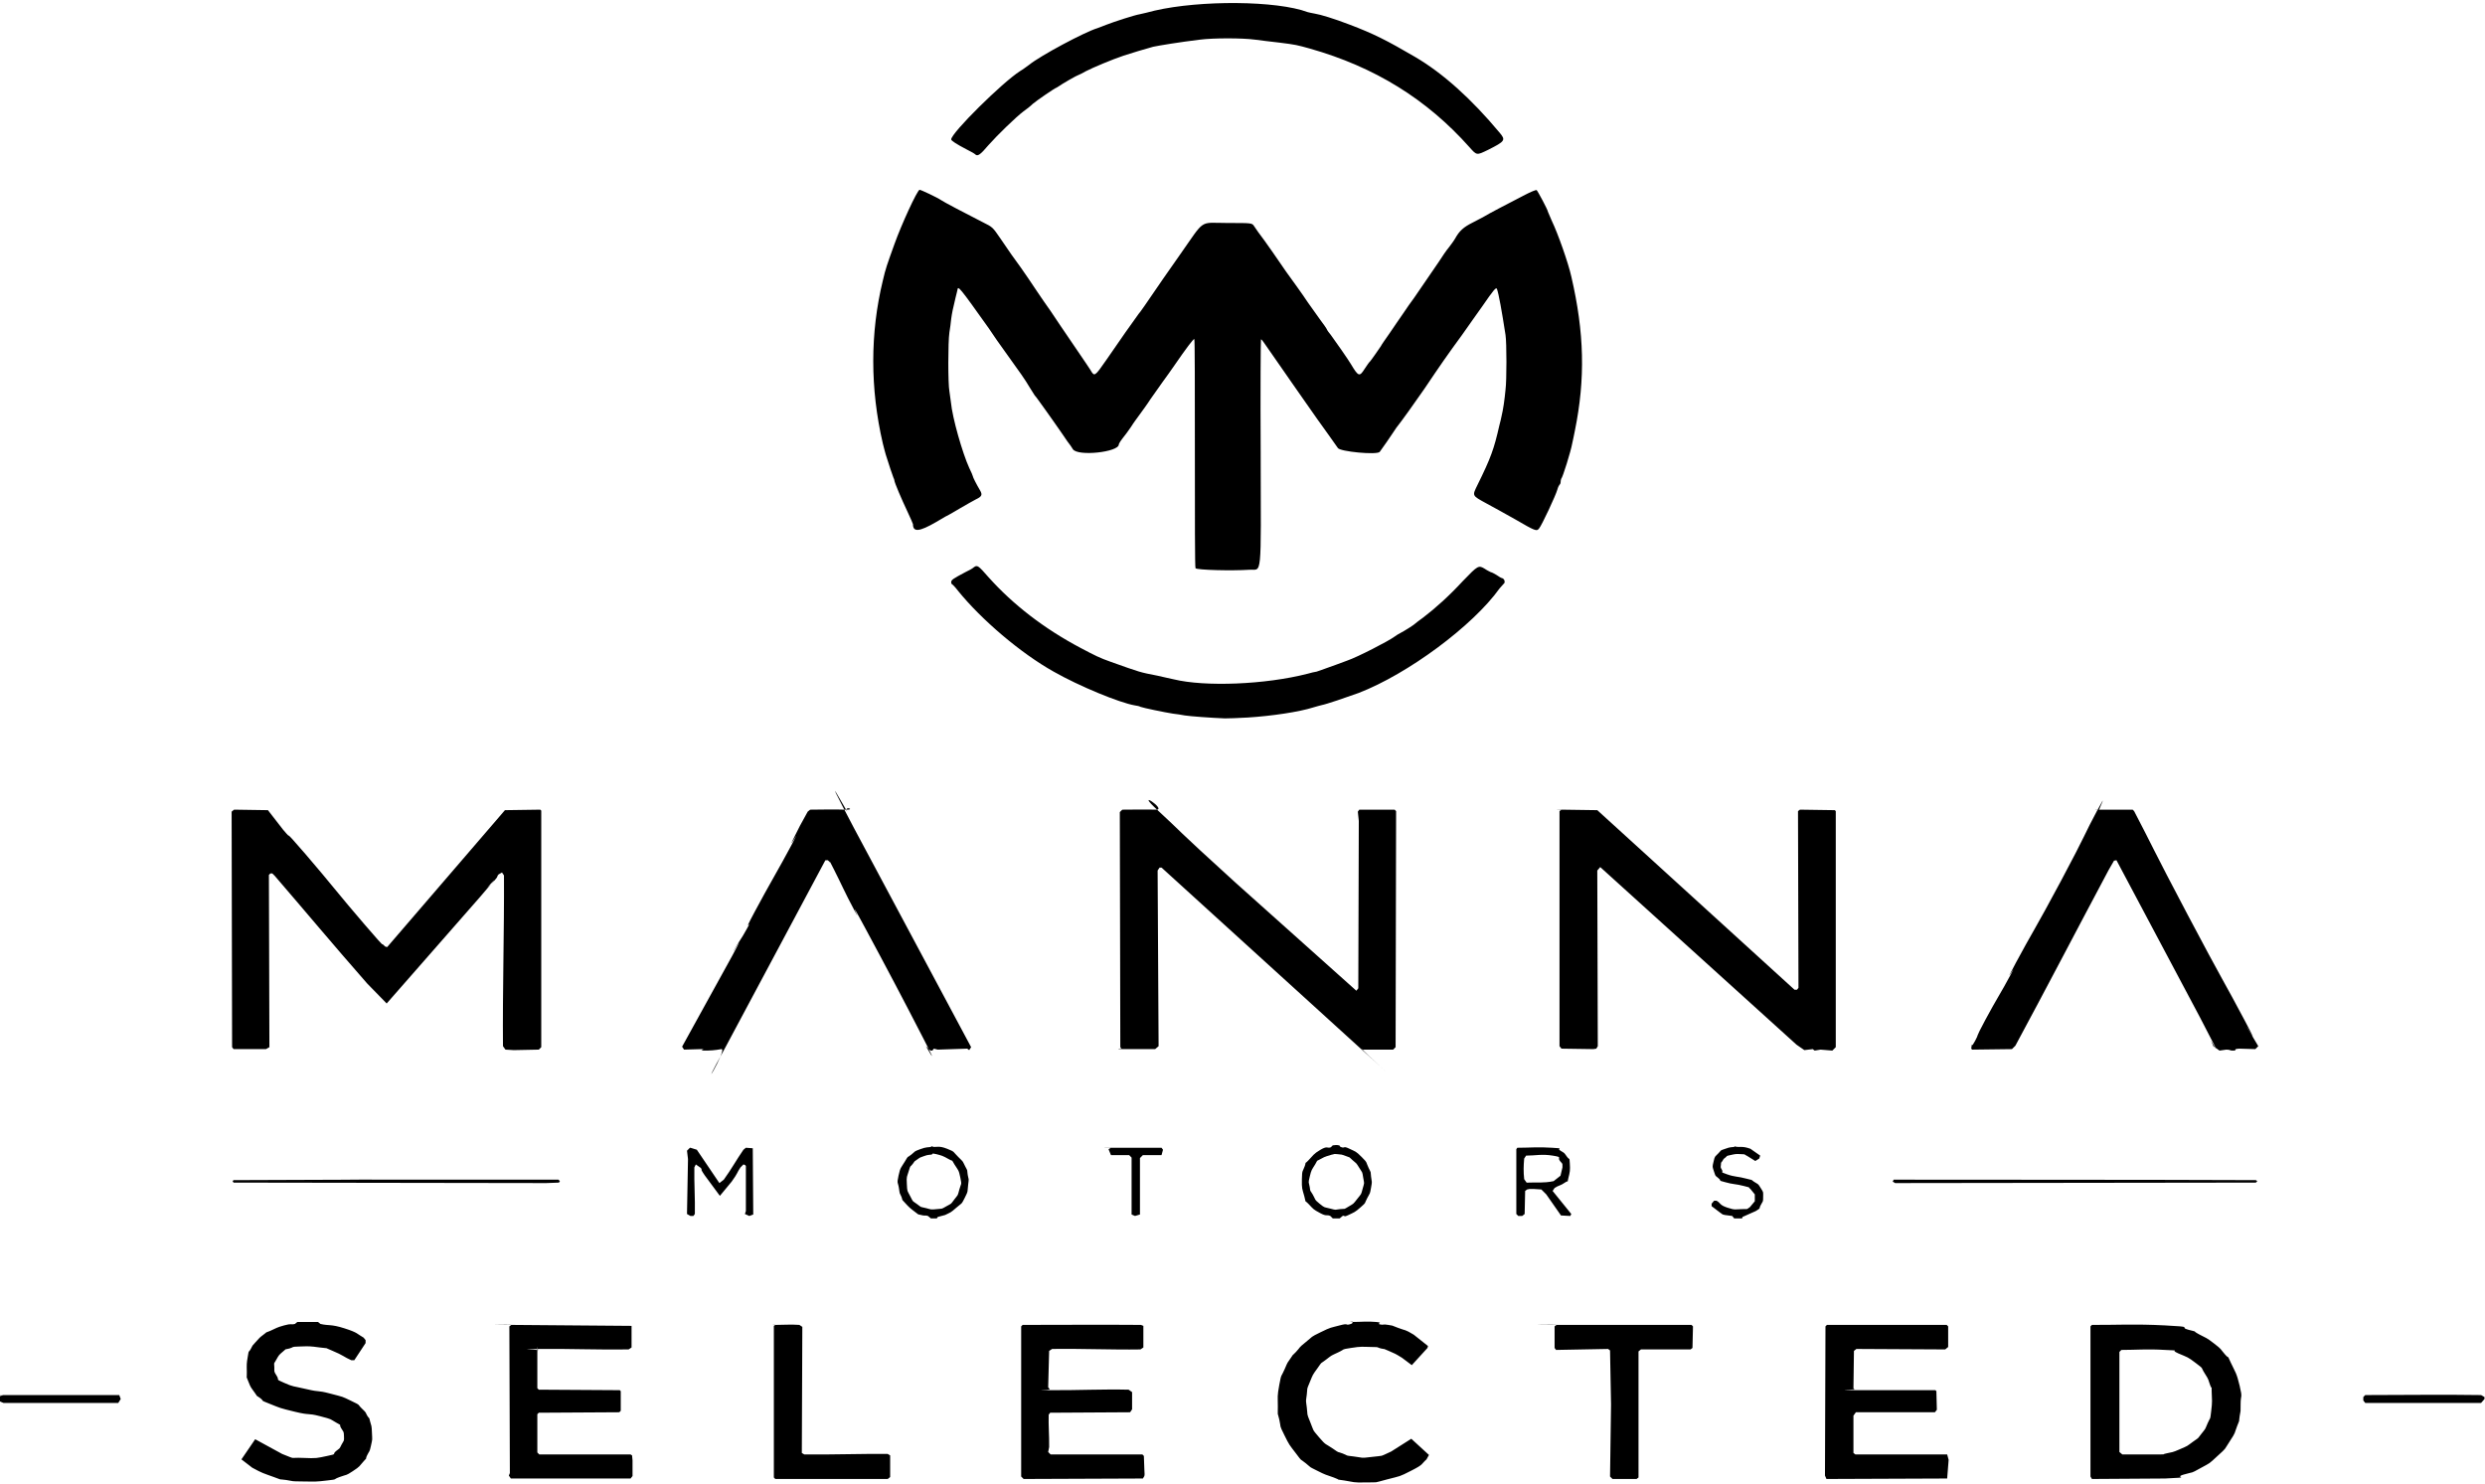
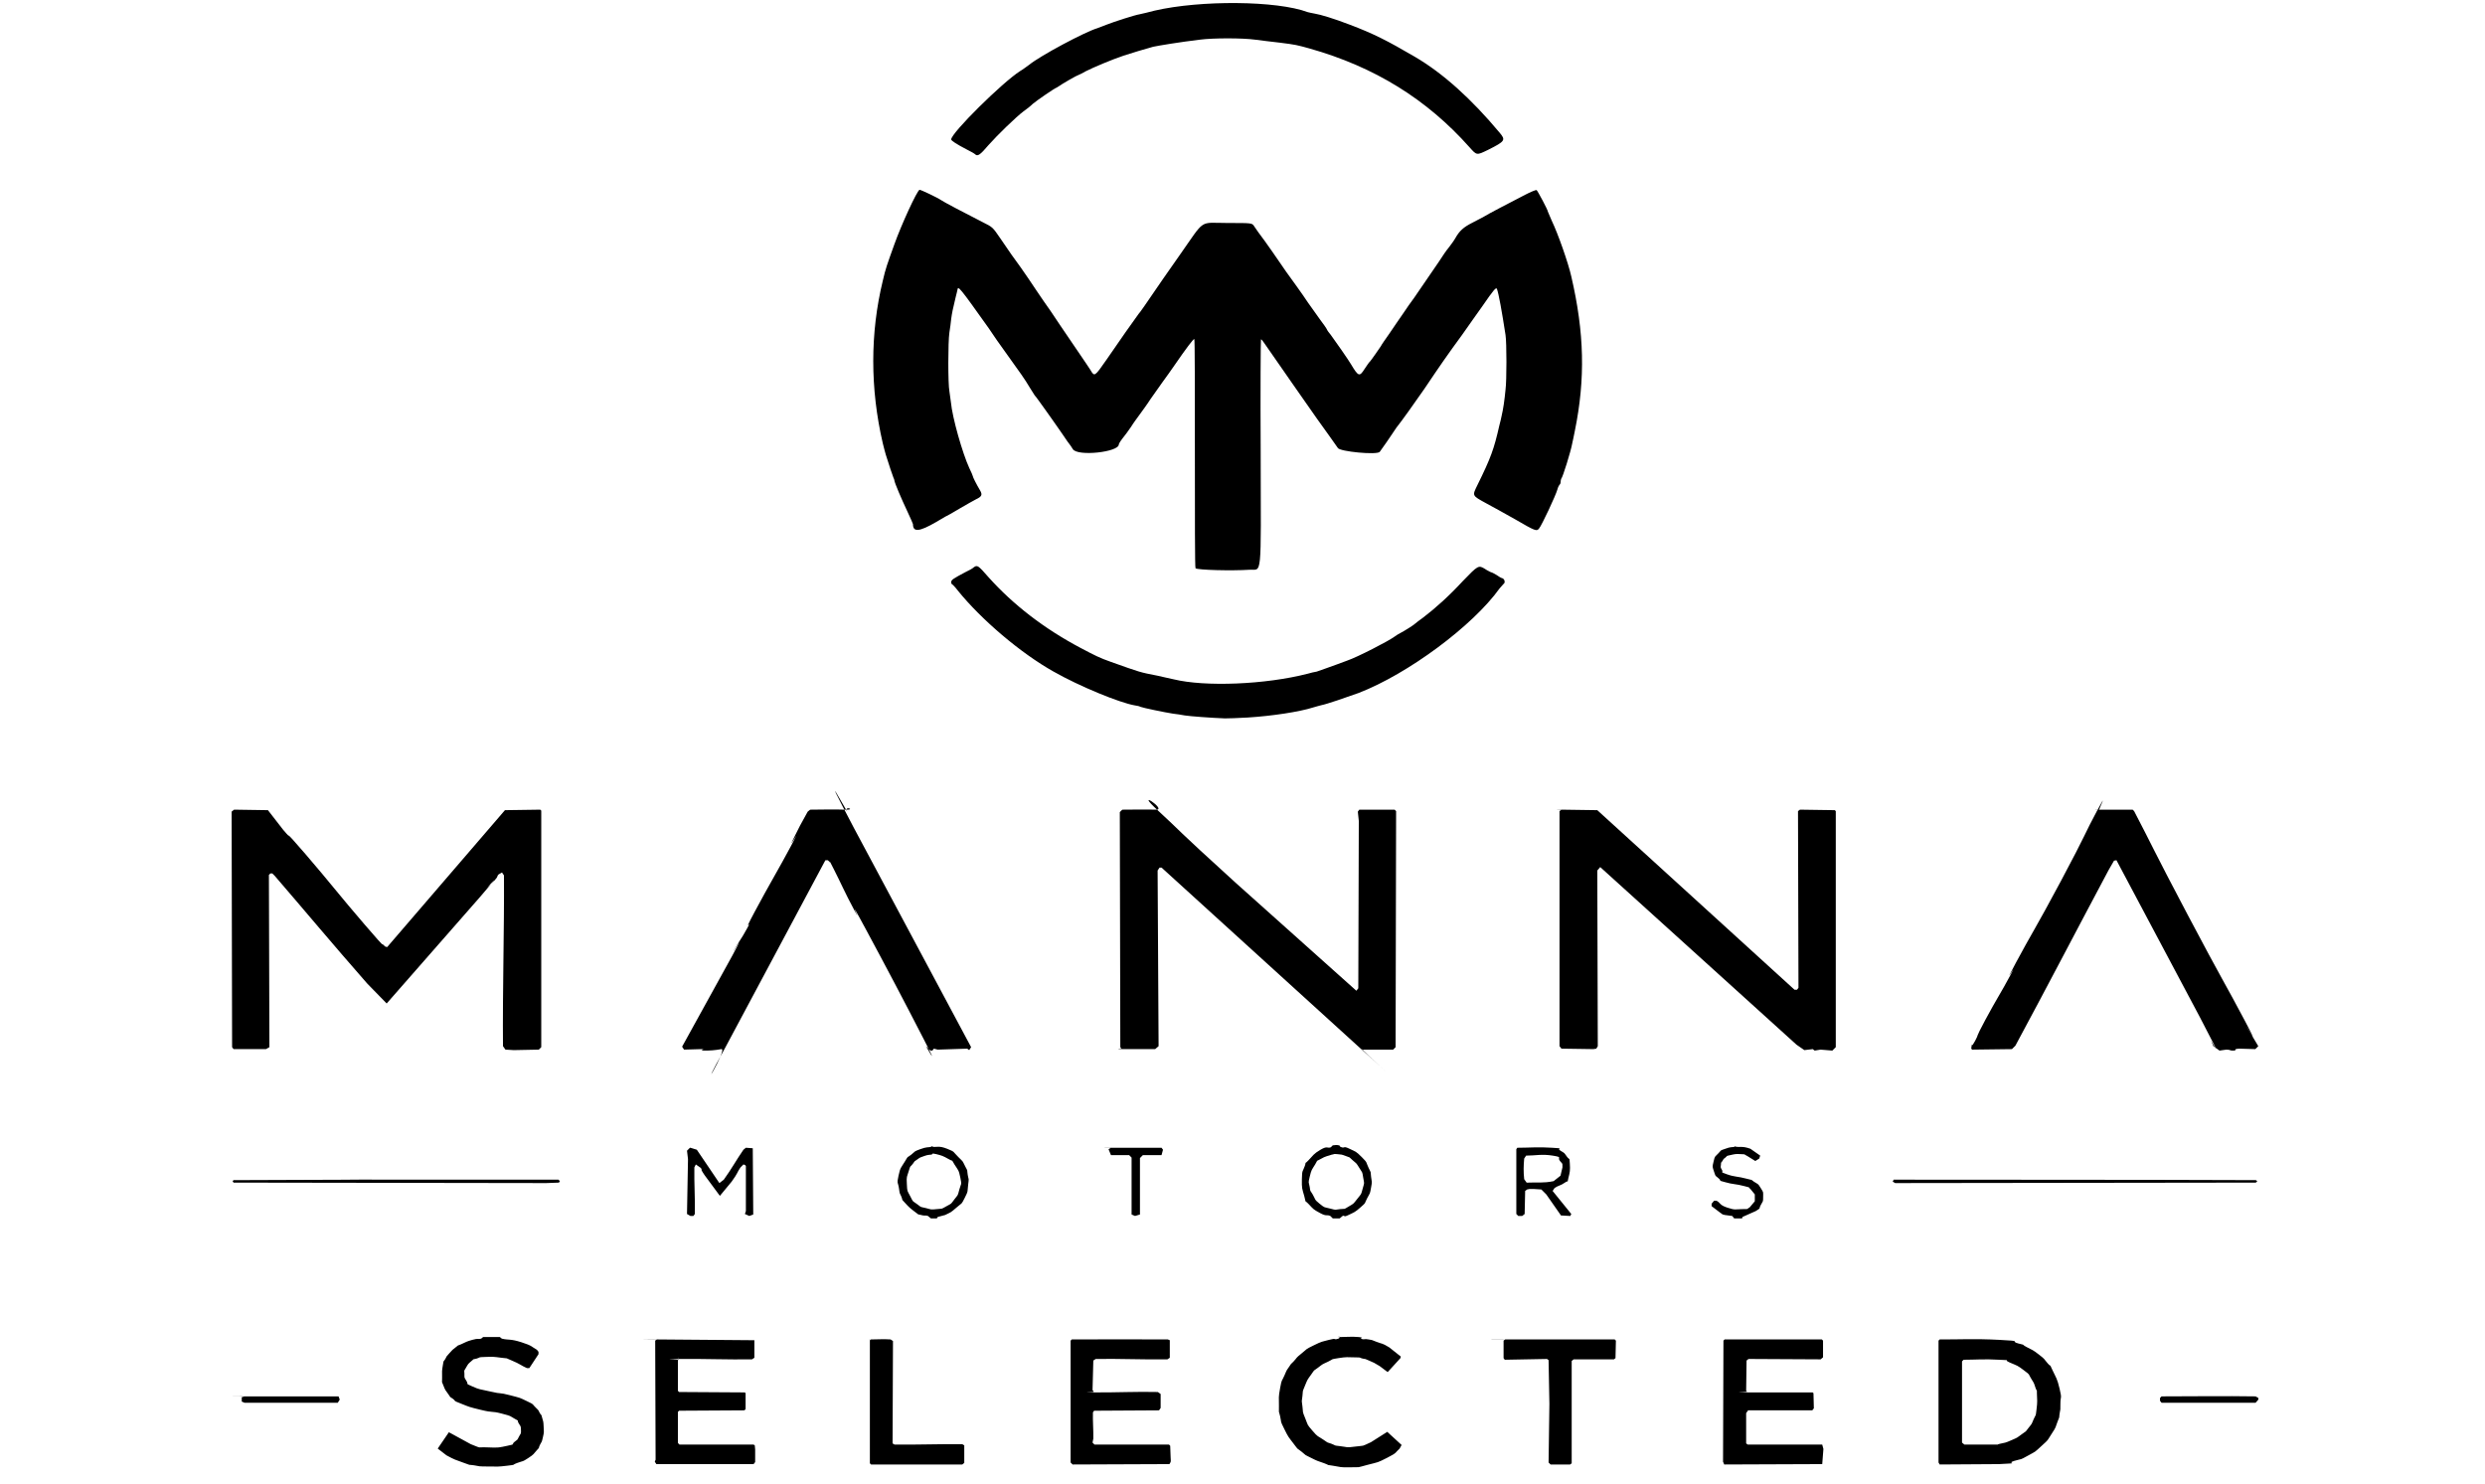
<svg xmlns="http://www.w3.org/2000/svg" viewBox="0 0 844 504" role="img" aria-label="Manna Motors Selected">
  <path transform="translate(295.00,0.00) scale(2.44)" fill="#000000" fill-rule="evenodd" d="M52.76,99.88C56.14,99.67 59.98,99.09 61.91,98.47C62.28,98.35 62.78,98.23 63.07,98.15C63.64,98.06 66.65,97.03 68.22,96.46C75.06,93.82 84.09,87.14 87.84,81.90C88.09,81.62 88.33,81.33 88.38,81.29C88.66,81.12 88.54,80.63 88.25,80.50C88.05,80.46 87.72,80.26 87.43,80.05C87.14,79.88 86.81,79.68 86.60,79.64C86.44,79.55 86.07,79.39 85.78,79.18C84.91,78.65 84.83,78.69 82.73,80.87C80.83,82.93 78.90,84.67 77.16,85.99C76.63,86.36 76.17,86.73 76.13,86.77C76.01,86.93 74.57,87.84 74.07,88.09C73.83,88.21 73.41,88.46 73.21,88.62C72.38,89.24 68.05,91.47 66.61,91.96C65.83,92.25 64.63,92.70 64.01,92.91C63.36,93.16 62.61,93.40 62.37,93.49C62.12,93.53 61.54,93.65 61.13,93.78C55.23,95.30 46.83,95.63 42.46,94.56C42.13,94.48 41.10,94.27 40.23,94.06C37.72,93.57 37.88,93.61 33.72,92.13C32.19,91.59 31.53,91.26 29.51,90.19C24.44,87.51 20.12,84.17 16.69,80.34C15.25,78.69 15.13,78.61 14.63,78.98C14.47,79.14 13.93,79.43 13.48,79.64C11.79,80.54 11.50,80.71 11.50,81.04C11.50,81.20 11.58,81.33 11.62,81.33C11.67,81.33 12.04,81.70 12.41,82.19C15.70,86.27 21.19,90.93 25.76,93.49C29.31,95.51 34.91,97.82 37.06,98.19C37.39,98.23 37.72,98.31 37.84,98.39C38.13,98.52 41.30,99.18 42.37,99.34C42.83,99.38 43.57,99.51 44.02,99.59C44.77,99.71 47.61,99.92 49.59,100.00C50.00,100.00 51.44,99.96 52.76,99.88Z M53.01,79.31C54.78,79.18 54.62,81.04 54.58,63.03C54.53,54.33 54.58,47.24 54.62,47.24C54.70,47.24 54.86,47.44 55.03,47.69C55.19,47.94 55.98,49.05 56.72,50.12C57.46,51.20 58.37,52.47 58.70,52.97C59.03,53.42 59.85,54.62 60.51,55.56C61.21,56.55 62.08,57.79 62.45,58.33C62.82,58.86 63.56,59.89 64.10,60.63C64.63,61.38 65.17,62.16 65.33,62.37C65.62,62.86 70.73,63.36 71.15,62.90C71.19,62.86 71.60,62.24 72.14,61.50C72.63,60.76 73.25,59.89 73.45,59.56C74.24,58.57 75.97,56.14 77.37,54.12C79.47,50.99 80.67,49.26 82.61,46.62C83.55,45.26 84.83,43.49 85.41,42.66C87.06,40.27 87.35,39.94 87.47,40.23C87.72,40.93 88.13,43.20 88.66,46.62C88.83,47.69 88.83,53.01 88.66,54.25C88.62,54.78 88.50,55.69 88.42,56.27C88.33,56.84 88.21,57.54 88.13,57.83C88.09,58.12 87.92,58.74 87.80,59.23C87.06,62.49 86.64,63.69 84.75,67.52C84.01,69.04 83.97,68.96 85.99,70.07C86.77,70.49 88.58,71.48 90.02,72.30C92.79,73.91 92.99,73.99 93.32,73.58C93.69,73.17 95.67,68.92 95.88,68.14C95.96,67.81 96.13,67.52 96.17,67.48C96.25,67.44 96.33,67.27 96.33,67.11C96.33,66.94 96.37,66.74 96.41,66.65C96.62,66.49 97.77,62.74 97.94,61.75C98.06,61.29 98.19,60.51 98.31,59.98C99.79,52.72 99.63,46.29 97.82,38.50C97.40,36.60 95.96,32.52 95.09,30.71C94.81,30.05 94.56,29.47 94.56,29.47C94.56,29.23 93.12,26.55 92.99,26.46C92.87,26.42 92.17,26.71 91.38,27.12C88.66,28.52 86.15,29.84 85.70,30.13C85.41,30.30 84.67,30.67 84.05,31.00C82.81,31.62 82.23,32.15 81.66,33.18C81.45,33.55 81.04,34.09 80.79,34.42C80.50,34.75 79.84,35.70 79.35,36.48C77.86,38.66 76.67,40.40 75.93,41.47C75.56,41.96 74.86,42.95 74.40,43.65C73.95,44.31 73.08,45.55 72.51,46.41C71.93,47.24 71.35,48.06 71.31,48.19C70.98,48.68 69.95,50.16 69.79,50.33C69.70,50.37 69.37,50.87 69.04,51.36C68.34,52.47 68.18,52.43 67.15,50.70C66.90,50.25 64.84,47.28 64.34,46.62C64.10,46.33 63.85,46.00 63.81,45.88C63.77,45.75 63.31,45.09 62.78,44.39C62.24,43.65 61.54,42.66 61.17,42.13C60.80,41.59 60.14,40.60 59.65,39.94C58.45,38.29 57.71,37.26 56.97,36.15C56.60,35.61 55.81,34.46 55.15,33.55C54.49,32.69 53.83,31.74 53.67,31.49C53.38,31.04 53.38,31.04 50.00,31.04C45.92,31.04 46.95,30.34 43.32,35.49C42.70,36.36 41.67,37.84 41.01,38.79C38.42,42.58 37.76,43.53 37.59,43.69C37.35,43.98 34.42,48.15 33.14,50.04C31.45,52.47 31.45,52.47 30.87,51.48C30.67,51.20 30.05,50.21 29.43,49.34C28.81,48.43 27.62,46.66 26.71,45.34C25.85,44.02 24.77,42.46 24.32,41.84C23.91,41.22 22.96,39.86 22.26,38.79C21.52,37.72 20.73,36.56 20.49,36.27C20.07,35.70 20.03,35.66 18.34,33.18C17.27,31.62 17.27,31.62 15.95,30.96C13.81,29.88 10.22,27.99 10.10,27.86C9.56,27.49 7.21,26.38 7.09,26.42C6.72,26.59 4.58,31.24 3.59,34.01C2.56,36.89 2.39,37.30 1.98,39.08C0.21,46.37 0.21,54.08 1.98,61.71C2.14,62.32 2.31,63.03 2.39,63.27C2.80,64.63 3.38,66.28 3.46,66.49C3.54,66.61 3.59,66.82 3.59,66.86C3.59,67.15 4.62,69.54 5.40,71.19C5.85,72.14 6.18,72.92 6.18,72.96C6.18,74.11 7.05,74.03 9.40,72.67C10.35,72.09 11.17,71.64 11.21,71.64C11.21,71.64 11.95,71.23 12.78,70.73C13.60,70.24 14.59,69.70 14.96,69.50C15.75,69.13 15.87,68.88 15.54,68.30C15.00,67.39 14.51,66.41 14.51,66.28C14.51,66.24 14.30,65.70 14.01,65.13C13.07,63.07 11.67,58.20 11.46,55.98C11.42,55.56 11.29,54.86 11.25,54.45C11.05,53.46 11.05,47.61 11.25,46.29C11.34,45.71 11.46,44.89 11.50,44.39C11.62,43.53 11.71,43.08 12.12,41.38C12.24,40.97 12.32,40.52 12.37,40.35C12.45,39.74 12.61,39.90 16.74,45.71C17.23,46.46 17.77,47.20 17.89,47.40C18.34,48.02 20.53,51.11 21.27,52.14C21.68,52.72 22.18,53.50 22.42,53.92C22.67,54.33 23.00,54.82 23.12,55.03C23.29,55.19 23.95,56.14 24.61,57.05C25.27,58.00 26.09,59.11 26.38,59.56C26.71,60.02 27.00,60.43 27.04,60.51C27.08,60.59 27.37,61.01 27.66,61.42C27.99,61.83 28.32,62.32 28.44,62.53C29.10,63.56 34.83,62.94 34.83,61.87C34.83,61.79 35.04,61.42 35.33,61.05C35.61,60.72 36.15,59.98 36.52,59.44C36.85,58.90 37.43,58.12 37.76,57.67C38.09,57.21 38.79,56.27 39.24,55.56C39.74,54.86 40.48,53.79 40.93,53.17C41.38,52.56 42.09,51.57 42.54,50.91C44.27,48.39 45.26,47.11 45.34,47.20C45.42,47.24 45.42,54.41 45.42,63.11C45.42,71.85 45.42,79.02 45.51,79.10C45.75,79.35 50.54,79.47 53.01,79.31Z M16.69,20.20C17.97,18.76 20.49,16.32 21.56,15.50C21.93,15.25 22.51,14.80 22.84,14.47C23.37,14.01 26.01,12.20 26.17,12.20C26.17,12.20 26.59,11.95 27.00,11.67C27.45,11.38 28.28,10.92 28.81,10.63C29.39,10.39 30.01,10.06 30.21,9.93C31.24,9.40 33.88,8.29 35.49,7.75C37.18,7.21 37.84,7.01 39.61,6.51C40.35,6.35 43.36,5.85 46.13,5.52C47.94,5.28 52.06,5.28 53.79,5.52C54.49,5.61 56.06,5.81 57.25,5.94C59.48,6.22 59.65,6.27 61.42,6.76C70.45,9.32 77.70,13.81 83.64,20.49C84.67,21.64 84.62,21.64 86.23,20.86C88.62,19.66 88.71,19.50 87.84,18.47C83.88,13.73 79.93,10.18 76.05,7.91C72.18,5.65 70.32,4.70 66.94,3.42C64.80,2.60 62.90,2.02 62.12,1.90C61.75,1.85 61.34,1.73 61.13,1.69C56.84,0.08 46.21,-0.00 39.82,1.48C39.04,1.69 38.13,1.90 37.76,1.98C37.02,2.10 34.21,3.01 33.06,3.46C32.65,3.63 32.11,3.83 31.86,3.92C30.09,4.45 23.91,7.75 22.34,9.03C22.05,9.23 21.52,9.65 21.10,9.89C18.63,11.46 11.50,18.51 11.50,19.41C11.50,19.58 12.24,20.07 13.69,20.82C14.26,21.10 14.76,21.39 14.84,21.48C15.17,21.81 15.54,21.56 16.69,20.20Z" />
  <path transform="translate(78.00,274.00)" fill="#000000" fill-rule="evenodd" d="M635.00,1.00C634.68,1.16 638.33,-6.23 634.17,1.50C630.01,9.23 630.80,8.69 622.00,25.17C613.20,41.65 612.16,42.76 606.67,53.00C601.17,63.24 608.14,50.98 604.83,57.17C601.53,63.35 600.17,65.19 596.33,72.33C592.49,79.48 594.33,76.73 592.83,79.50C591.34,82.27 592.09,80.15 591.67,81.00L591.50,82.17L591.83,82.50L605.33,82.33L606.50,81.17C617.01,61.70 627.45,41.61 638.17,21.50L640.00,18.33L640.83,18.17L669.17,71.50C679.51,91.29 671.62,76.80 673.17,80.00C674.71,83.20 673.15,80.59 674.00,81.50L675.83,82.83L678.17,82.50C679.71,82.50 679.28,82.94 680.67,82.83C682.05,82.73 680.15,82.33 682.50,82.17L688.00,82.33L689.00,81.33L685.33,75.17C683.84,72.34 690.84,84.82 684.33,72.50C677.83,60.18 677.00,59.39 665.00,36.67C653.00,13.95 652.81,12.91 646.83,1.50L646.33,1.00L635.17,1.00C631.54,1.00 635.32,0.84 635.00,1.00Z M452.33,1.00L451.67,1.50L451.67,81.33L452.33,82.17L463.17,82.33L464.17,82.17L464.67,81.33L464.50,21.67L465.50,20.50L532.17,80.83L534.83,82.67L537.67,82.33L538.33,82.83L540.33,82.50L544.33,82.83L545.50,81.67L545.50,1.50L545.17,1.17L533.33,1.00L532.67,1.50L532.83,61.50L532.33,62.17L531.50,62.17L464.50,1.17L452.50,1.00C448.61,0.95 452.60,0.84 452.33,1.00Z M303.17,1.00L302.33,1.83L302.50,81.67L302.83,82.00C303.15,82.21 299.82,82.23 303.50,82.33L314.33,82.33L315.50,81.33L315.17,21.67L315.83,20.67L316.50,20.67L382.67,80.83C404.48,100.57 383.55,81.80 384.67,82.33C385.79,82.87 382.81,82.45 386.17,82.50L395.17,82.50L396.00,81.67L396.17,1.50L395.67,1.00L383.67,1.00L383.17,1.67L383.50,4.83L383.33,61.67L382.67,62.50L341.67,25.83C320.12,6.26 323.97,9.28 315.33,1.33C306.69,-6.61 318.51,1.11 314.67,1.00C310.83,0.89 307.01,1.00 303.33,1.00L303.17,1.00Z M197.17,1.00L196.33,1.67C194.41,5.03 192.93,7.87 191.17,11.50C189.41,15.13 194.94,5.27 190.83,13.00C186.73,20.73 183.13,26.65 178.33,35.67C173.53,44.68 178.07,37.01 175.83,41.17C173.59,45.33 172.99,45.63 171.33,48.67C169.68,51.71 176.32,40.16 170.67,50.67L153.67,81.50L154.33,82.50L160.17,82.33C162.30,82.44 158.81,82.83 161.00,82.83C163.19,82.83 164.60,82.76 167.00,82.33C169.40,81.91 157.19,102.03 168.50,81.50L202.33,18.17L203.17,18.17L203.83,18.83C204.47,19.79 202.50,15.94 205.17,21.17C207.83,26.39 208.75,28.77 212.17,35.17C215.58,41.57 208.37,27.30 215.83,41.17C223.30,55.03 228.89,65.65 235.50,78.50C242.11,91.35 235.70,79.95 236.50,81.33L238.00,82.83L238.67,82.83L239.17,82.17L240.50,82.50L250.50,82.17L251.17,82.67L251.83,81.67L212.00,7.17C198.51,-18.49 210.63,3.47 209.67,1.50C208.71,-0.47 212.95,1.16 209.00,1.00C205.05,0.84 201.12,1.00 197.33,1.00L197.17,1.00Z M1.50,1.00L0.67,1.67L0.83,81.67L1.33,82.33L12.33,82.33L13.50,81.67L13.33,23.17L13.83,22.67L14.50,22.67L15.33,23.50C25.63,35.45 34.51,46.13 46.67,60.00L53.33,66.83L85.17,30.50C95.78,18.23 84.95,30.26 86.50,28.50C88.05,26.74 88.45,26.76 90.00,25.00C91.55,23.24 90.53,23.85 91.33,23.00L92.50,22.33L93.17,23.33C93.27,42.21 92.67,62.40 92.83,81.33L93.67,82.50L96.50,82.67L105.00,82.50L105.83,81.67L105.83,1.33L105.50,1.00L93.50,1.17L53.50,47.67L52.83,47.50C50.38,45.05 54.53,50.08 45.83,40.00C37.14,29.92 34.52,26.29 25.67,16.00C16.81,5.71 22.22,12.58 18.17,7.83L13.00,1.17L1.67,1.00L1.50,1.00Z" />
  <path transform="translate(78.00,389.00)" fill="#000000" fill-rule="evenodd" d="M565.17,11.67L564.83,12.33L565.67,12.83L688.17,12.67L688.67,12.17L688.17,11.83C648.70,11.67 604.69,11.72 565.33,11.67L565.17,11.67Z M45.17,11.67L1.33,11.83L1.00,12.17L1.33,12.67L107.50,12.83L111.83,12.67L112.17,12.17L111.67,11.67L45.33,11.67C24.05,11.67 59.25,11.61 45.17,11.67Z M437.33,0.83L437.00,1.33L437.00,23.33L437.67,24.00L439.00,24.00L439.83,23.33L440.00,15.50L440.67,15.00C441.57,14.79 441.29,14.83 442.83,14.83L445.50,15.00L447.17,16.67L452.17,23.83L455.33,24.00L455.67,23.33L449.33,15.50L450.00,14.50C451.33,13.59 452.01,13.73 453.50,12.67C454.99,11.60 454.13,13.25 454.67,11.17C455.20,9.09 455.33,8.51 455.17,6.17C455.01,3.82 455.18,5.22 454.17,3.83C453.15,2.45 453.60,2.79 452.00,1.83C450.40,0.87 453.81,1.15 449.17,0.83C444.53,0.51 441.29,0.83 437.50,0.83L437.33,0.83Z M440.50,3.50C443.38,3.50 445.71,2.91 449.33,3.50C452.96,4.09 450.77,4.05 451.83,5.33C452.90,6.61 452.61,5.90 452.67,7.50L452.00,10.33L449.67,12.17C446.15,12.91 443.93,12.51 441.00,12.67L440.50,12.67L439.67,11.50C439.40,8.89 439.45,7.06 439.67,4.50L440.33,3.50L440.50,3.50Z M299.33,0.83L298.50,1.33L299.33,3.33L305.50,3.33L306.33,4.17L306.33,23.50L307.50,24.00L309.17,23.50L309.17,4.33L310.17,3.33L316.50,3.33L317.00,1.50L316.50,0.83L299.50,0.83C294.01,0.83 299.65,0.67 299.33,0.83Z M156.33,0.83L155.33,1.83L155.67,4.67L155.33,23.33L156.50,24.00L157.50,24.00L158.00,23.33C158.11,18.05 157.73,12.89 157.83,7.50L158.33,6.50L160.00,7.67C160.96,8.84 159.25,7.13 161.33,10.17L166.50,17.17L170.50,12.33C172.74,9.24 172.22,9.37 173.50,7.50L174.50,6.50L175.00,6.67L175.33,7.00L175.33,22.33L175.00,23.33L176.50,24.00L177.83,23.50L177.67,1.00L175.33,0.83L174.50,1.50C172.10,4.97 170.45,8.04 167.83,11.67L166.33,12.83L158.67,1.50L156.50,0.83L156.33,0.83Z M511.33,0.50C510.21,0.71 509.81,0.47 508.00,1.17C506.19,1.86 506.95,1.28 505.67,2.67C504.39,4.05 504.48,3.47 504.00,5.50C503.52,7.53 503.58,7.13 504.17,9.00C504.75,10.87 504.66,10.21 505.83,11.33C507.01,12.45 505.11,11.70 507.83,12.50C510.55,13.30 511.56,13.09 514.33,13.83C517.11,14.58 515.33,13.93 516.50,14.83L518.00,16.67L518.00,19.00L516.33,21.00C514.95,21.85 516.12,21.61 513.67,21.67C511.21,21.72 511.44,22.07 508.67,21.17C505.89,20.26 506.44,19.58 505.00,18.83L504.17,18.83L503.33,19.83L503.33,20.67L506.17,22.83C507.61,23.79 506.50,23.29 507.83,23.67L510.33,24.00L511.00,24.83L513.67,24.83L513.83,24.33L518.33,22.33C520.31,21.05 519.20,21.88 520.00,20.33C520.80,18.79 520.83,19.37 520.83,17.50C520.83,15.63 521.01,16.15 520.00,14.50C518.99,12.85 519.21,13.35 517.67,12.33C516.12,11.32 518.10,12.13 515.17,11.33C512.23,10.53 511.17,10.79 508.50,9.83C505.83,8.87 507.47,9.40 506.83,8.33C506.19,7.27 506.45,7.46 506.50,6.50C506.55,5.54 506.52,6.08 507.00,5.33C507.48,4.59 507.15,4.81 508.00,4.17C508.85,3.53 507.96,3.71 509.67,3.33C511.37,2.96 511.47,2.89 513.33,3.00C515.20,3.11 513.95,2.92 515.50,3.67L518.17,5.33L519.50,4.50L519.83,3.50L516.50,1.17C513.83,0.21 513.15,0.71 511.50,0.50C509.85,0.29 512.45,0.29 511.33,0.50Z M238.50,0.50C237.17,0.77 236.74,0.48 234.50,1.33C232.26,2.19 233.15,1.83 231.50,3.17C229.85,4.50 230.72,3.21 229.33,5.50C227.95,7.79 227.81,7.40 227.17,10.33C226.53,13.27 227.01,12.37 227.33,14.67C227.65,16.96 227.53,15.95 228.17,17.50C228.81,19.05 227.84,17.85 229.33,19.50C230.83,21.15 231.07,21.33 232.83,22.67C234.59,24.00 233.45,23.24 234.83,23.67C236.22,24.09 236.10,23.63 237.17,24.00L238.17,24.83L240.17,24.83L240.50,24.33L243.00,23.67C245.03,22.65 244.70,23.03 246.83,21.17C248.97,19.30 248.39,20.34 249.67,17.83C250.95,15.33 250.51,15.84 250.83,13.33C251.15,10.83 250.99,11.97 250.67,10.00C250.35,8.03 250.85,9.09 249.83,7.17C248.82,5.25 249.47,5.92 247.50,4.00C245.53,2.08 246.49,2.29 243.67,1.17C240.84,0.05 240.32,0.71 238.67,0.50C237.01,0.29 239.83,0.23 238.50,0.50Z M238.33,3.17C238.92,3.11 238.13,2.52 240.00,3.00C241.87,3.48 242.19,3.55 244.17,4.67C246.14,5.79 244.89,4.47 246.17,6.50C247.45,8.53 247.63,8.28 248.17,11.00C248.70,13.72 248.47,12.65 247.83,15.00C247.19,17.35 247.55,16.52 246.17,18.33C244.78,20.15 245.42,19.60 243.50,20.67C241.58,21.73 242.41,21.45 240.17,21.67C237.93,21.88 238.63,21.87 236.50,21.33C234.37,20.80 235.21,21.28 233.50,20.00C231.79,18.72 232.29,19.52 231.17,17.33C230.05,15.15 230.16,15.94 230.00,13.17C229.84,10.39 230.03,10.85 230.67,8.67C231.31,6.48 231.09,7.56 232.00,6.33C232.91,5.11 232.27,5.69 233.50,4.83C234.73,3.98 234.34,4.20 235.83,3.67C237.33,3.13 237.37,3.33 238.17,3.17C238.97,3.01 237.75,3.22 238.33,3.17Z M374.67,0.00L374.00,0.67C372.67,1.15 372.95,0.06 370.50,1.50C368.05,2.94 368.04,3.41 366.33,5.17C364.63,6.93 365.86,4.97 365.17,7.00C364.47,9.03 364.22,8.19 364.17,11.50C364.11,14.81 364.25,14.61 365.00,17.33C365.75,20.05 364.79,18.19 366.50,20.00C368.21,21.81 367.99,21.72 370.33,23.00C372.68,24.28 372.45,23.41 373.83,24.00L374.67,24.83L377.00,24.83L378.00,24.00C378.96,23.63 378.03,24.63 380.00,23.67C381.97,22.71 382.14,22.81 384.17,21.00C386.19,19.19 385.21,20.13 386.33,18.00C387.45,15.87 387.24,16.68 387.67,14.33C388.09,11.99 387.93,12.80 387.67,10.67C387.40,8.53 387.85,9.80 386.83,7.67C385.82,5.53 386.58,6.08 384.50,4.00C382.42,1.92 382.52,2.23 380.33,1.17C378.15,0.10 378.84,1.04 377.67,0.67C376.49,0.29 377.57,0.21 376.67,0.00C375.76,-0.21 375.47,0.00 374.83,0.00L374.67,0.00Z M374.50,3.17C375.09,3.11 374.67,2.84 376.17,3.00C377.66,3.16 377.51,3.03 379.17,3.67C380.82,4.31 379.89,3.72 381.33,5.00C382.77,6.28 382.49,5.75 383.67,7.67C384.84,9.59 384.63,8.76 385.00,11.00C385.37,13.24 385.47,12.37 384.83,14.67C384.19,16.96 384.55,16.19 383.00,18.17C381.45,20.14 381.87,19.71 380.00,20.83C378.13,21.95 379.14,21.45 377.17,21.67C375.19,21.88 376.07,22.09 373.83,21.50C371.59,20.91 372.09,21.38 370.17,19.83C368.25,18.29 368.90,18.48 367.83,16.67C366.77,14.85 367.15,16.09 366.83,14.17C366.51,12.25 366.25,13.12 366.83,10.67C367.42,8.21 367.49,8.42 368.67,6.50C369.84,4.58 368.69,5.73 370.50,4.67C372.31,3.60 373.05,3.65 374.33,3.17C375.61,2.69 373.91,3.22 374.50,3.17Z" />
-   <path transform="translate(0.00,449.00)" fill="#000000" fill-rule="evenodd" d="M803.33,24.83L802.67,25.50L802.67,26.67L803.33,27.50L842.67,27.50L843.83,26.17L843.83,25.50L842.67,24.83C829.76,24.62 816.09,24.83 803.50,24.83L803.33,24.83Z M1.17,24.83L0.00,25.17L0.00,27.00L1.17,27.50L40.17,27.50L41.00,26.17L40.50,24.83L1.33,24.83C-11.25,24.83 1.59,24.73 1.17,24.83Z M710.50,1.00L710.00,1.50L710.00,52.50L710.50,53.33L735.33,53.17C745.31,52.69 737.83,52.95 741.67,51.83C745.51,50.71 743.65,51.69 747.33,49.67C751.01,47.64 749.97,48.43 753.17,45.50C756.37,42.57 755.20,43.75 757.33,40.50C759.47,37.25 758.77,38.05 759.83,35.33C760.90,32.61 760.29,34.40 760.67,32.00C761.04,29.60 761.00,31.14 761.00,27.83C761.00,24.53 761.73,26.15 760.67,21.67C759.60,17.19 759.27,17.25 757.67,13.83C756.07,10.42 757.48,13.08 755.67,11.00C753.85,8.92 754.83,9.52 752.00,7.33C749.17,5.15 749.61,5.66 746.83,4.17C744.06,2.67 747.01,3.63 743.33,2.67C739.65,1.71 745.79,1.70 735.33,1.17C724.88,0.63 718.61,1.05 710.67,1.00L710.50,1.00Z M720.67,9.50C725.41,9.50 729.20,9.13 735.33,9.50C741.47,9.87 736.47,9.23 739.83,10.67C743.19,12.11 742.95,11.81 745.83,14.00C748.71,16.19 747.29,15.10 748.83,17.50C750.38,19.90 749.92,19.53 750.67,21.50C751.41,23.47 751.06,20.84 751.17,23.67C751.27,26.49 751.43,26.92 751.00,30.33C750.57,33.75 750.90,31.88 749.83,34.33C748.77,36.79 749.27,35.97 747.67,38.00C746.07,40.03 747.13,39.01 744.83,40.67C742.54,42.32 743.43,41.89 740.50,43.17C737.57,44.45 738.17,44.08 735.67,44.67C733.16,45.25 737.41,44.89 732.67,45.00L720.83,45.00L719.83,44.17L719.83,10.17L720.50,9.50L720.67,9.50Z M620.50,1.00L620.00,1.50L619.83,52.17L620.33,53.33L661.33,53.17L661.83,46.83L661.33,45.00L630.17,45.00L629.50,44.50L629.50,31.83L630.33,30.67L657.17,30.67L657.83,29.83L657.67,23.50L657.33,23.17L630.50,23.17C621.70,23.06 630.15,23.05 629.83,22.83L629.50,22.50L629.67,9.83L630.50,9.17L660.67,9.33L661.67,8.50L661.67,1.50L661.17,1.00L620.67,1.00L620.50,1.00Z M528.67,1.00L528.00,1.50L528.00,8.83L528.50,9.50L546.17,9.17L546.83,9.67L547.17,28.00L546.83,52.50L547.67,53.33L555.83,53.33L556.50,52.83L556.50,10.00L557.33,9.33L574.17,9.33L574.83,8.83L575.00,1.50L574.50,1.00L528.83,1.00C514.17,1.00 528.93,0.84 528.67,1.00Z M347.33,1.00L346.83,1.50L346.83,52.50L347.67,53.33L388.17,53.17L388.67,52.33C388.83,51.37 388.72,52.35 388.67,50.17L388.50,45.50L388.00,45.00L356.83,45.00L356.00,44.17L356.33,42.50C356.39,38.45 356.06,35.23 356.17,31.50L356.67,30.83L383.83,30.67L384.50,29.67L384.50,23.83L383.33,23.00C374.69,22.79 366.09,23.22 357.50,23.17C348.91,23.11 356.98,23.15 356.50,22.83L356.00,22.17L356.33,9.83L357.33,9.17C367.25,9.01 377.41,9.49 387.33,9.33L388.33,8.67L388.33,1.33L387.50,1.00C374.43,0.89 360.35,1.00 347.50,1.00L347.33,1.00Z M263.33,1.00L262.83,1.33L262.83,52.83L263.33,53.33L301.50,53.33L302.33,52.67L302.33,45.33L301.50,44.83C292.17,44.73 282.50,45.11 273.17,45.00L272.33,44.50L272.50,1.67L271.50,1.00C268.62,0.79 266.11,1.00 263.50,1.00C260.89,1.00 263.55,0.89 263.33,1.00Z M173.67,1.00L173.00,1.50L173.17,51.33L172.83,52.17L173.50,53.17L214.17,53.17L214.83,52.33L214.83,47.00L214.67,45.33L214.17,45.00L183.17,45.00L182.50,44.33L182.50,31.33L183.00,30.83L210.33,30.67L210.83,30.17L210.83,23.50L210.50,23.17L183.00,23.00L182.50,22.50L182.50,10.33C182.61,6.23 182.51,10.04 182.83,9.67C183.15,9.29 173.69,9.27 183.50,9.17C193.31,9.06 203.58,9.49 213.50,9.33L214.50,8.67L214.50,1.33L173.83,1.00C160.77,0.89 173.93,0.84 173.67,1.00Z M459.50,0.00C459.07,0.27 459.77,0.46 458.33,0.83C456.89,1.21 458.15,0.31 455.00,1.17C451.85,2.02 452.18,1.69 448.50,3.50C444.82,5.31 446.17,4.70 443.50,6.83C440.83,8.97 441.82,8.41 440.17,10.17C438.51,11.93 439.56,10.47 438.33,12.33C437.11,14.20 437.56,13.12 436.33,16.00C435.11,18.88 435.25,17.23 434.50,21.33C433.75,25.44 434.00,25.05 434.00,28.83C434.00,32.62 433.81,30.13 434.50,33.17C435.19,36.21 434.35,34.65 436.17,38.33C437.98,42.01 437.82,41.57 440.17,44.67C442.51,47.76 441.21,46.13 443.50,48.00C445.79,49.87 444.29,48.95 447.33,50.50C450.37,52.05 450.07,51.77 453.00,52.83C455.93,53.90 452.98,53.30 456.50,53.83C460.02,54.37 459.36,54.61 464.00,54.50C468.64,54.39 466.09,54.78 471.00,53.50C475.91,52.22 475.01,52.69 479.33,50.50C483.65,48.31 482.58,48.37 484.50,46.67L485.33,45.17L479.33,39.67L472.50,44.00C468.23,45.97 470.11,45.30 466.00,45.83C461.89,46.37 462.87,46.04 459.67,45.67C456.47,45.29 458.24,45.52 456.00,44.67C453.76,43.81 455.23,44.76 452.67,43.00C450.11,41.24 450.45,42.05 448.00,39.17C445.55,36.29 446.33,37.25 445.00,34.00C443.67,30.75 444.21,31.99 443.83,29.00C443.46,26.01 443.51,27.39 443.83,24.67C444.15,21.95 443.66,23.38 444.83,20.50C446.01,17.62 445.74,18.12 447.50,15.67C449.26,13.21 448.09,14.54 450.33,12.83C452.57,11.13 451.78,11.61 454.50,10.33C457.22,9.05 455.21,9.42 458.83,8.83C462.46,8.25 462.58,8.45 465.83,8.50C469.09,8.55 467.13,8.57 469.00,9.00C470.87,9.43 469.37,8.82 471.67,9.83C473.96,10.85 473.66,10.62 476.17,12.17L479.50,14.67L484.83,8.83L485.00,8.17L480.17,4.33C476.91,2.36 477.61,3.07 474.83,2.00C472.06,0.93 473.47,1.37 471.50,1.00C469.53,0.63 470.00,1.15 468.67,0.83C467.33,0.51 470.21,0.27 467.33,0.00C464.45,-0.27 462.17,0.00 459.67,0.00C457.16,0.00 459.93,-0.27 459.50,0.00Z M101.00,0.00L100.17,0.67C98.73,1.04 99.17,0.42 96.50,1.17C93.83,1.91 94.02,2.04 91.83,3.00C89.65,3.96 91.27,2.94 89.67,4.17C88.07,5.39 88.27,5.23 86.83,6.83C85.39,8.43 86.02,7.62 85.17,9.17C84.31,10.71 84.59,9.16 84.17,11.67C83.74,14.17 83.78,14.28 83.83,17.00C83.89,19.72 83.48,17.93 84.33,20.17C85.19,22.41 85.22,22.19 86.50,24.00C87.78,25.81 86.68,24.61 88.33,25.83C89.99,27.06 87.88,26.34 91.67,27.83C95.45,29.33 94.73,29.17 100.17,30.50C105.61,31.83 104.19,30.83 108.67,32.00C113.15,33.17 111.87,32.89 114.17,34.17C116.46,35.45 114.98,34.51 115.83,36.00C116.69,37.49 116.78,37.02 116.83,38.83C116.89,40.65 116.85,40.07 116.00,41.67C115.15,43.27 115.71,42.61 114.17,43.83C112.62,45.06 114.79,44.75 111.17,45.50C107.54,46.25 107.74,46.38 102.83,46.17C97.93,45.95 101.01,46.86 95.83,44.83L86.67,39.83L82.00,46.67L85.67,49.50C89.19,51.42 89.32,51.33 93.00,52.67C96.68,54.00 94.02,53.19 97.17,53.67C100.31,54.15 98.35,54.11 102.83,54.17C107.31,54.22 107.17,54.31 111.17,53.83C115.17,53.35 112.56,53.68 115.33,52.67C118.11,51.65 117.22,52.37 119.83,50.67C122.45,48.96 121.95,49.04 123.50,47.33C125.05,45.63 123.87,47.04 124.67,45.33C125.47,43.63 125.47,44.45 126.00,42.00C126.53,39.55 126.44,40.33 126.33,37.67C126.23,35.00 126.15,35.48 125.67,33.67C125.19,31.85 125.69,33.33 124.83,32.00C123.98,30.67 124.76,31.15 123.00,29.50C121.24,27.85 122.80,28.49 119.33,26.83C115.87,25.18 117.02,25.61 112.17,24.33C107.31,23.05 109.18,24.01 104.17,22.83C99.15,21.66 99.75,22.11 96.50,20.67C93.25,19.23 95.07,20.04 94.00,18.33C92.93,16.63 93.22,17.09 93.17,15.33C93.11,13.57 92.87,14.54 93.83,12.83C94.79,11.13 94.73,11.23 96.17,10.00C97.61,8.77 96.52,9.53 98.33,9.00C100.15,8.47 98.53,8.44 101.83,8.33C105.14,8.23 105.09,8.19 108.67,8.67C112.24,9.15 109.59,8.45 113.00,9.83C116.41,11.22 116.99,11.99 119.33,13.00L120.33,13.00L124.17,7.17L124.17,6.17L123.50,5.33C121.21,4.05 121.69,3.66 117.00,2.17C112.31,0.67 111.71,1.36 108.83,0.67L108.00,0.00L101.17,0.00L101.00,0.00Z" />
+   <path data-alineado="1" transform="translate(82.109,89.681) scale(0.811675) translate(0.00,449.00)" fill="#000000" fill-rule="evenodd" d="M803.33,24.83L802.67,25.50L802.67,26.67L803.33,27.50L842.67,27.50L843.83,26.17L843.83,25.50L842.67,24.83C829.76,24.62 816.09,24.83 803.50,24.83L803.33,24.83Z M1.17,24.83L0.00,25.17L0.00,27.00L1.17,27.50L40.17,27.50L41.00,26.17L40.50,24.83L1.33,24.83C-11.25,24.83 1.59,24.73 1.17,24.83Z M710.50,1.00L710.00,1.50L710.00,52.50L710.50,53.33L735.33,53.17C745.31,52.69 737.83,52.95 741.67,51.83C745.51,50.71 743.65,51.69 747.33,49.67C751.01,47.64 749.97,48.43 753.17,45.50C756.37,42.57 755.20,43.75 757.33,40.50C759.47,37.25 758.77,38.05 759.83,35.33C760.90,32.61 760.29,34.40 760.67,32.00C761.04,29.60 761.00,31.14 761.00,27.83C761.00,24.53 761.73,26.15 760.67,21.67C759.60,17.19 759.27,17.25 757.67,13.83C756.07,10.42 757.48,13.08 755.67,11.00C753.85,8.92 754.83,9.52 752.00,7.33C749.17,5.15 749.61,5.66 746.83,4.17C744.06,2.67 747.01,3.63 743.33,2.67C739.65,1.71 745.79,1.70 735.33,1.17C724.88,0.63 718.61,1.05 710.67,1.00L710.50,1.00Z M720.67,9.50C725.41,9.50 729.20,9.13 735.33,9.50C741.47,9.87 736.47,9.23 739.83,10.67C743.19,12.11 742.95,11.81 745.83,14.00C748.71,16.19 747.29,15.10 748.83,17.50C750.38,19.90 749.92,19.53 750.67,21.50C751.41,23.47 751.06,20.84 751.17,23.67C751.27,26.49 751.43,26.92 751.00,30.33C750.57,33.75 750.90,31.88 749.83,34.33C748.77,36.79 749.27,35.97 747.67,38.00C746.07,40.03 747.13,39.01 744.83,40.67C742.54,42.32 743.43,41.89 740.50,43.17C737.57,44.45 738.17,44.08 735.67,44.67C733.16,45.25 737.41,44.89 732.67,45.00L720.83,45.00L719.83,44.17L719.83,10.17L720.50,9.50L720.67,9.50Z M620.50,1.00L620.00,1.50L619.83,52.17L620.33,53.33L661.33,53.17L661.83,46.83L661.33,45.00L630.17,45.00L629.50,44.50L629.50,31.83L630.33,30.67L657.17,30.67L657.83,29.83L657.67,23.50L657.33,23.17L630.50,23.17C621.70,23.06 630.15,23.05 629.83,22.83L629.50,22.50L629.67,9.83L630.50,9.17L660.67,9.33L661.67,8.50L661.67,1.50L661.17,1.00L620.67,1.00L620.50,1.00Z M528.67,1.00L528.00,1.50L528.00,8.83L528.50,9.50L546.17,9.17L546.83,9.67L547.17,28.00L546.83,52.50L547.67,53.33L555.83,53.33L556.50,52.83L556.50,10.00L557.33,9.33L574.17,9.33L574.83,8.83L575.00,1.50L574.50,1.00L528.83,1.00C514.17,1.00 528.93,0.84 528.67,1.00Z M347.33,1.00L346.83,1.50L346.83,52.50L347.67,53.33L388.17,53.17L388.67,52.33C388.83,51.37 388.72,52.35 388.67,50.17L388.50,45.50L388.00,45.00L356.83,45.00L356.00,44.17L356.33,42.50C356.39,38.45 356.06,35.23 356.17,31.50L356.67,30.83L383.83,30.67L384.50,29.67L384.50,23.83L383.33,23.00C374.69,22.79 366.09,23.22 357.50,23.17C348.91,23.11 356.98,23.15 356.50,22.83L356.00,22.17L356.33,9.83L357.33,9.17C367.25,9.01 377.41,9.49 387.33,9.33L388.33,8.67L388.33,1.33L387.50,1.00C374.43,0.89 360.35,1.00 347.50,1.00L347.33,1.00Z M263.33,1.00L262.83,1.33L262.83,52.83L263.33,53.33L301.50,53.33L302.33,52.67L302.33,45.33L301.50,44.83C292.17,44.73 282.50,45.11 273.17,45.00L272.33,44.50L272.50,1.67L271.50,1.00C268.62,0.79 266.11,1.00 263.50,1.00C260.89,1.00 263.55,0.89 263.33,1.00Z M173.67,1.00L173.00,1.50L173.17,51.33L172.83,52.17L173.50,53.17L214.17,53.17L214.83,52.33L214.83,47.00L214.67,45.33L214.17,45.00L183.17,45.00L182.50,44.33L182.50,31.33L183.00,30.83L210.33,30.67L210.83,30.17L210.83,23.50L210.50,23.17L183.00,23.00L182.50,22.50L182.50,10.33C182.61,6.23 182.51,10.04 182.83,9.67C183.15,9.29 173.69,9.27 183.50,9.17C193.31,9.06 203.58,9.49 213.50,9.33L214.50,8.67L214.50,1.33L173.83,1.00C160.77,0.89 173.93,0.84 173.67,1.00Z M459.50,0.00C459.07,0.27 459.77,0.46 458.33,0.83C456.89,1.21 458.15,0.31 455.00,1.17C451.85,2.02 452.18,1.69 448.50,3.50C444.82,5.31 446.17,4.70 443.50,6.83C440.83,8.97 441.82,8.41 440.17,10.17C438.51,11.93 439.56,10.47 438.33,12.33C437.11,14.20 437.56,13.12 436.33,16.00C435.11,18.88 435.25,17.23 434.50,21.33C433.75,25.44 434.00,25.05 434.00,28.83C434.00,32.62 433.81,30.13 434.50,33.17C435.19,36.21 434.35,34.65 436.17,38.33C437.98,42.01 437.82,41.57 440.17,44.67C442.51,47.76 441.21,46.13 443.50,48.00C445.79,49.87 444.29,48.95 447.33,50.50C450.37,52.05 450.07,51.77 453.00,52.83C455.93,53.90 452.98,53.30 456.50,53.83C460.02,54.37 459.36,54.61 464.00,54.50C468.64,54.39 466.09,54.78 471.00,53.50C475.91,52.22 475.01,52.69 479.33,50.50C483.65,48.31 482.58,48.37 484.50,46.67L485.33,45.17L479.33,39.67L472.50,44.00C468.23,45.97 470.11,45.30 466.00,45.83C461.89,46.37 462.87,46.04 459.67,45.67C456.47,45.29 458.24,45.52 456.00,44.67C453.76,43.81 455.23,44.76 452.67,43.00C450.11,41.24 450.45,42.05 448.00,39.17C445.55,36.29 446.33,37.25 445.00,34.00C443.67,30.75 444.21,31.99 443.83,29.00C443.46,26.01 443.51,27.39 443.83,24.67C444.15,21.95 443.66,23.38 444.83,20.50C446.01,17.62 445.74,18.12 447.50,15.67C449.26,13.21 448.09,14.54 450.33,12.83C452.57,11.13 451.78,11.61 454.50,10.33C457.22,9.05 455.21,9.42 458.83,8.83C462.46,8.25 462.58,8.45 465.83,8.50C469.09,8.55 467.13,8.57 469.00,9.00C470.87,9.43 469.37,8.82 471.67,9.83C473.96,10.85 473.66,10.62 476.17,12.17L479.50,14.67L484.83,8.83L485.00,8.17L480.17,4.33C476.91,2.36 477.61,3.07 474.83,2.00C472.06,0.93 473.47,1.37 471.50,1.00C469.53,0.63 470.00,1.15 468.67,0.83C467.33,0.51 470.21,0.27 467.33,0.00C464.45,-0.27 462.17,0.00 459.67,0.00C457.16,0.00 459.93,-0.27 459.50,0.00Z M101.00,0.00L100.17,0.67C98.73,1.04 99.17,0.42 96.50,1.17C93.83,1.91 94.02,2.04 91.83,3.00C89.65,3.96 91.27,2.94 89.67,4.17C88.07,5.39 88.27,5.23 86.83,6.83C85.39,8.43 86.02,7.62 85.17,9.17C84.31,10.71 84.59,9.16 84.17,11.67C83.74,14.17 83.78,14.28 83.83,17.00C83.89,19.72 83.48,17.93 84.33,20.17C85.19,22.41 85.22,22.19 86.50,24.00C87.78,25.81 86.68,24.61 88.33,25.83C89.99,27.06 87.88,26.34 91.67,27.83C95.45,29.33 94.73,29.17 100.17,30.50C105.61,31.83 104.19,30.83 108.67,32.00C113.15,33.17 111.87,32.89 114.17,34.17C116.46,35.45 114.98,34.51 115.83,36.00C116.69,37.49 116.78,37.02 116.83,38.83C116.89,40.65 116.85,40.07 116.00,41.67C115.15,43.27 115.71,42.61 114.17,43.83C112.62,45.06 114.79,44.75 111.17,45.50C107.54,46.25 107.74,46.38 102.83,46.17C97.93,45.95 101.01,46.86 95.83,44.83L86.67,39.83L82.00,46.67L85.67,49.50C89.19,51.42 89.32,51.33 93.00,52.67C96.68,54.00 94.02,53.19 97.17,53.67C100.31,54.15 98.35,54.11 102.83,54.17C107.31,54.22 107.17,54.31 111.17,53.83C115.17,53.35 112.56,53.68 115.33,52.67C118.11,51.65 117.22,52.37 119.83,50.67C122.45,48.96 121.95,49.04 123.50,47.33C125.05,45.63 123.87,47.04 124.67,45.33C125.47,43.63 125.47,44.45 126.00,42.00C126.53,39.55 126.44,40.33 126.33,37.67C126.23,35.00 126.15,35.48 125.67,33.67C125.19,31.85 125.69,33.33 124.83,32.00C123.98,30.67 124.76,31.15 123.00,29.50C121.24,27.85 122.80,28.49 119.33,26.83C115.87,25.18 117.02,25.61 112.17,24.33C107.31,23.05 109.18,24.01 104.17,22.83C99.15,21.66 99.75,22.11 96.50,20.67C93.25,19.23 95.07,20.04 94.00,18.33C92.93,16.63 93.22,17.09 93.17,15.33C93.11,13.57 92.87,14.54 93.83,12.83C94.79,11.13 94.73,11.23 96.17,10.00C97.61,8.77 96.52,9.53 98.33,9.00C100.15,8.47 98.53,8.44 101.83,8.33C105.14,8.23 105.09,8.19 108.67,8.67C112.24,9.15 109.59,8.45 113.00,9.83C116.41,11.22 116.99,11.99 119.33,13.00L120.33,13.00L124.17,7.17L124.17,6.17L123.50,5.33C121.21,4.05 121.69,3.66 117.00,2.17C112.31,0.67 111.71,1.36 108.83,0.67L108.00,0.00L101.17,0.00L101.00,0.00Z" />
</svg>
